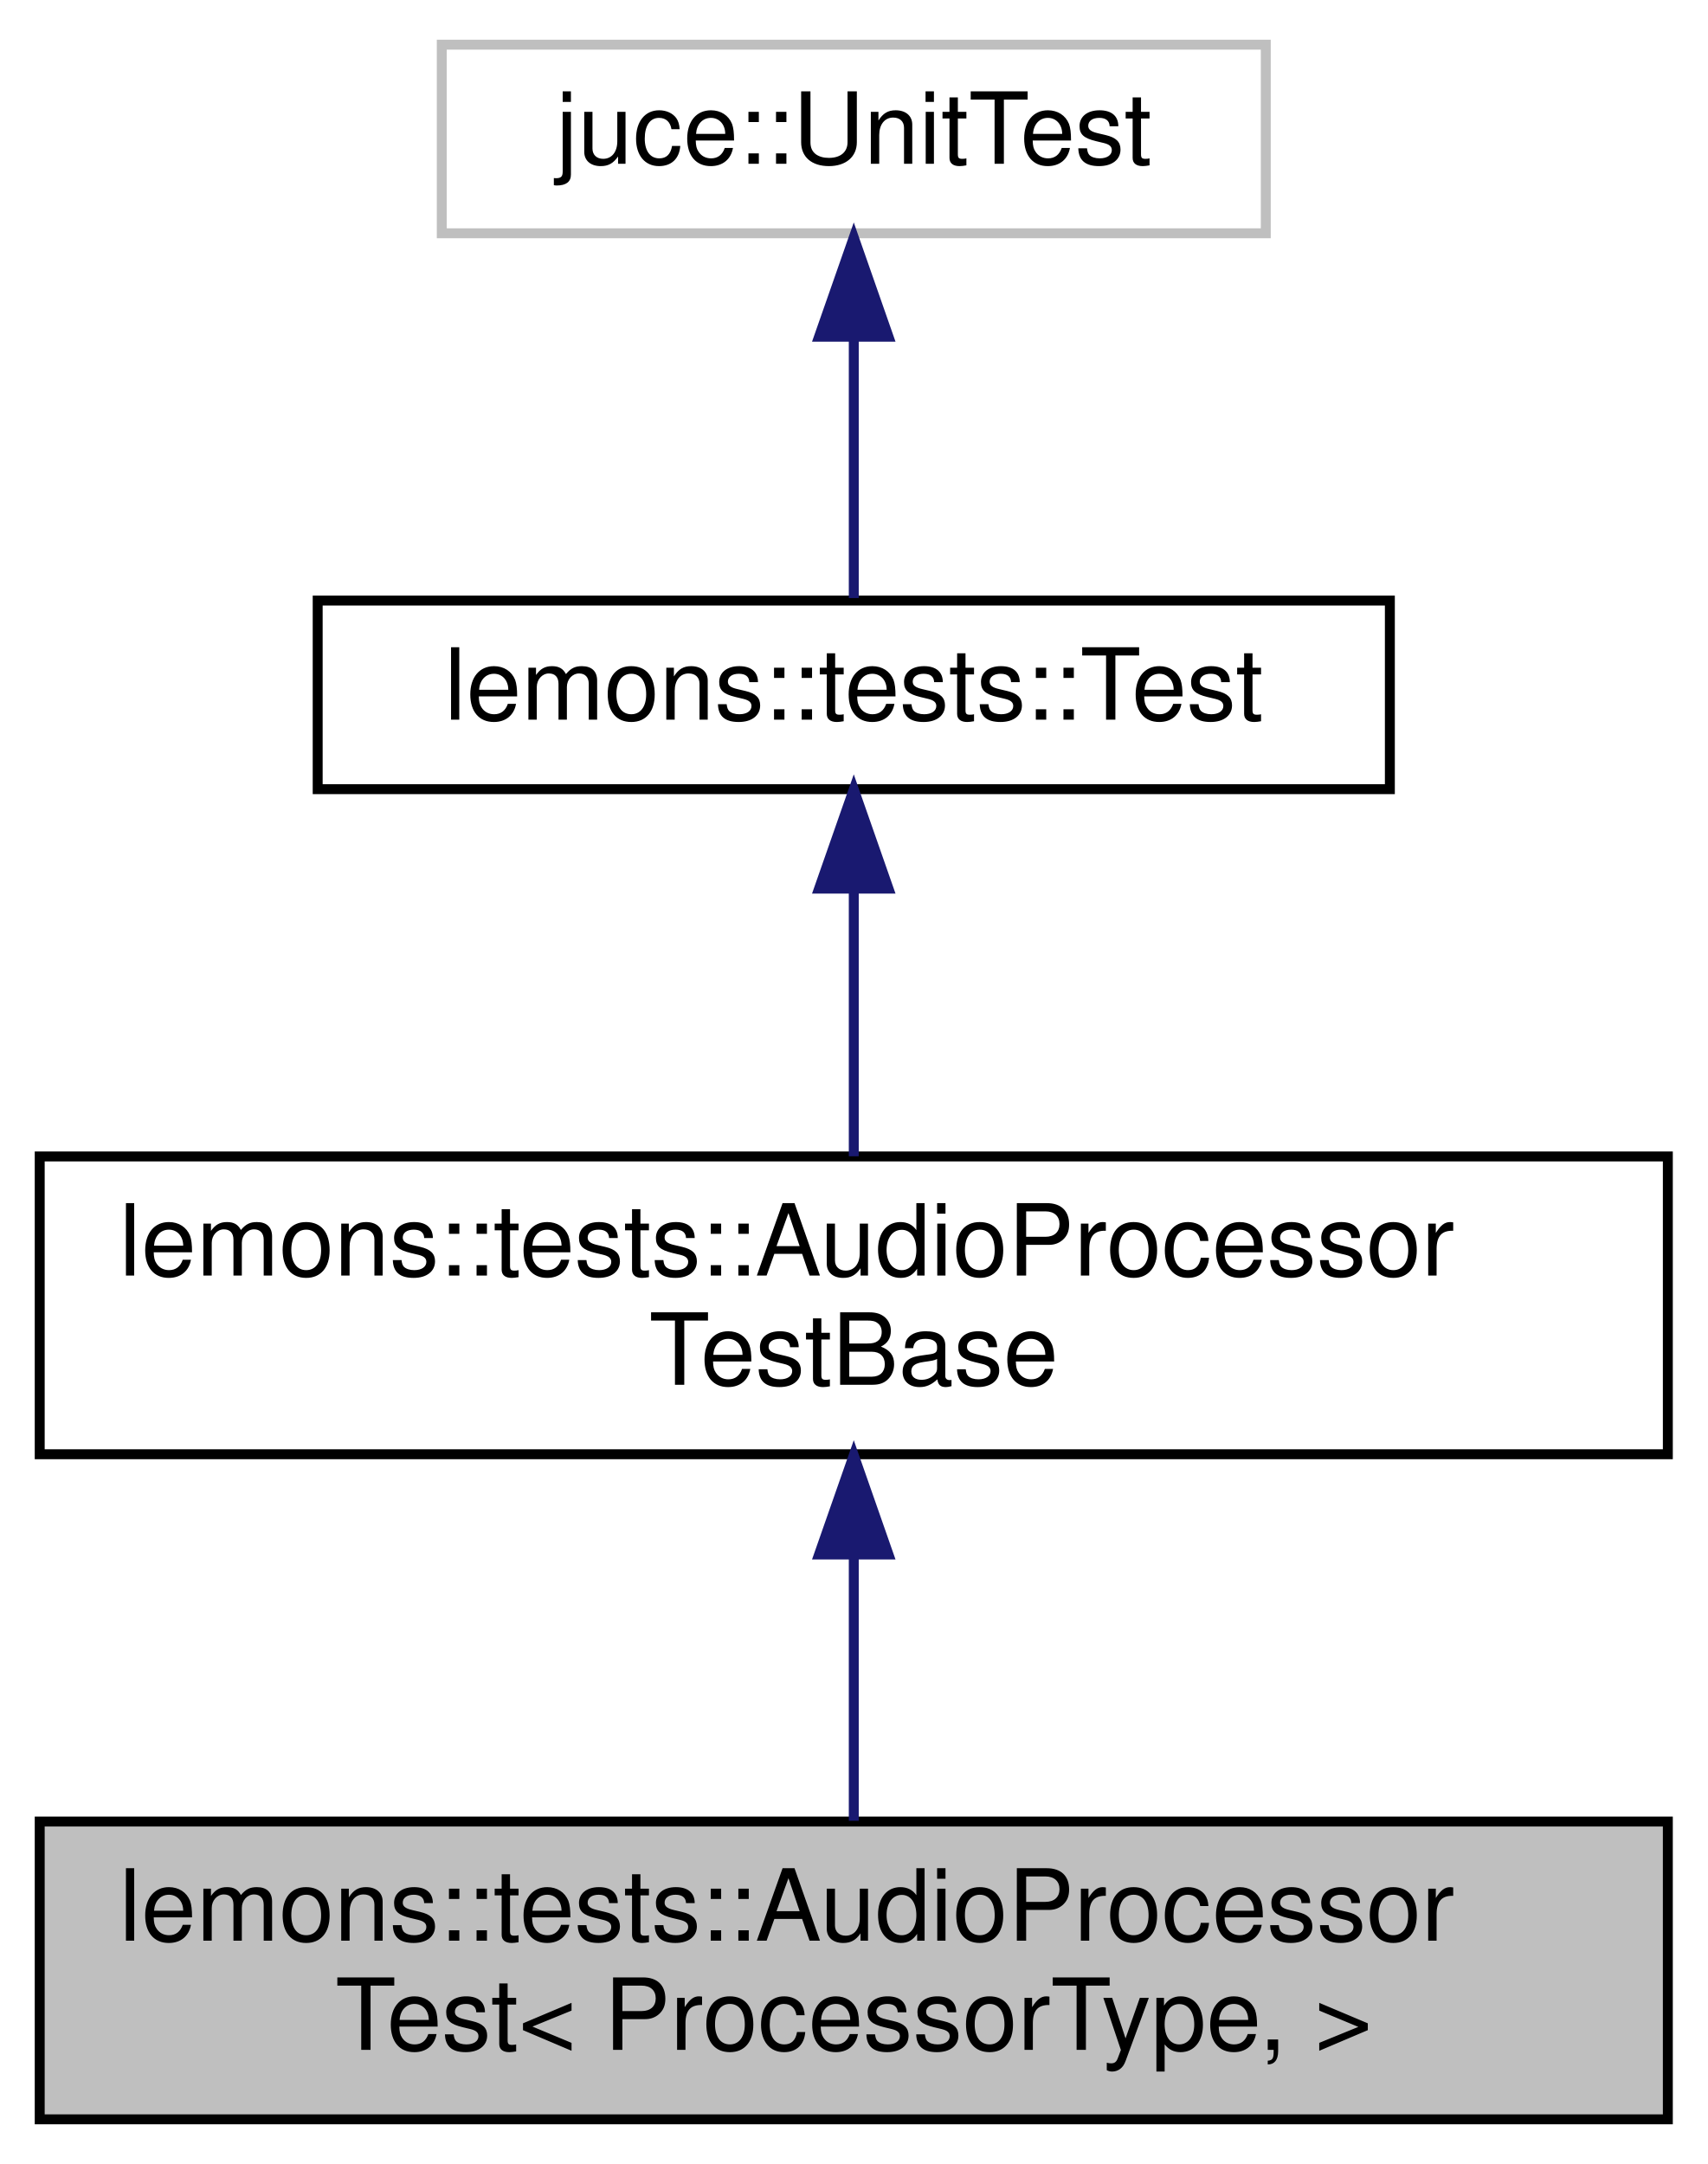
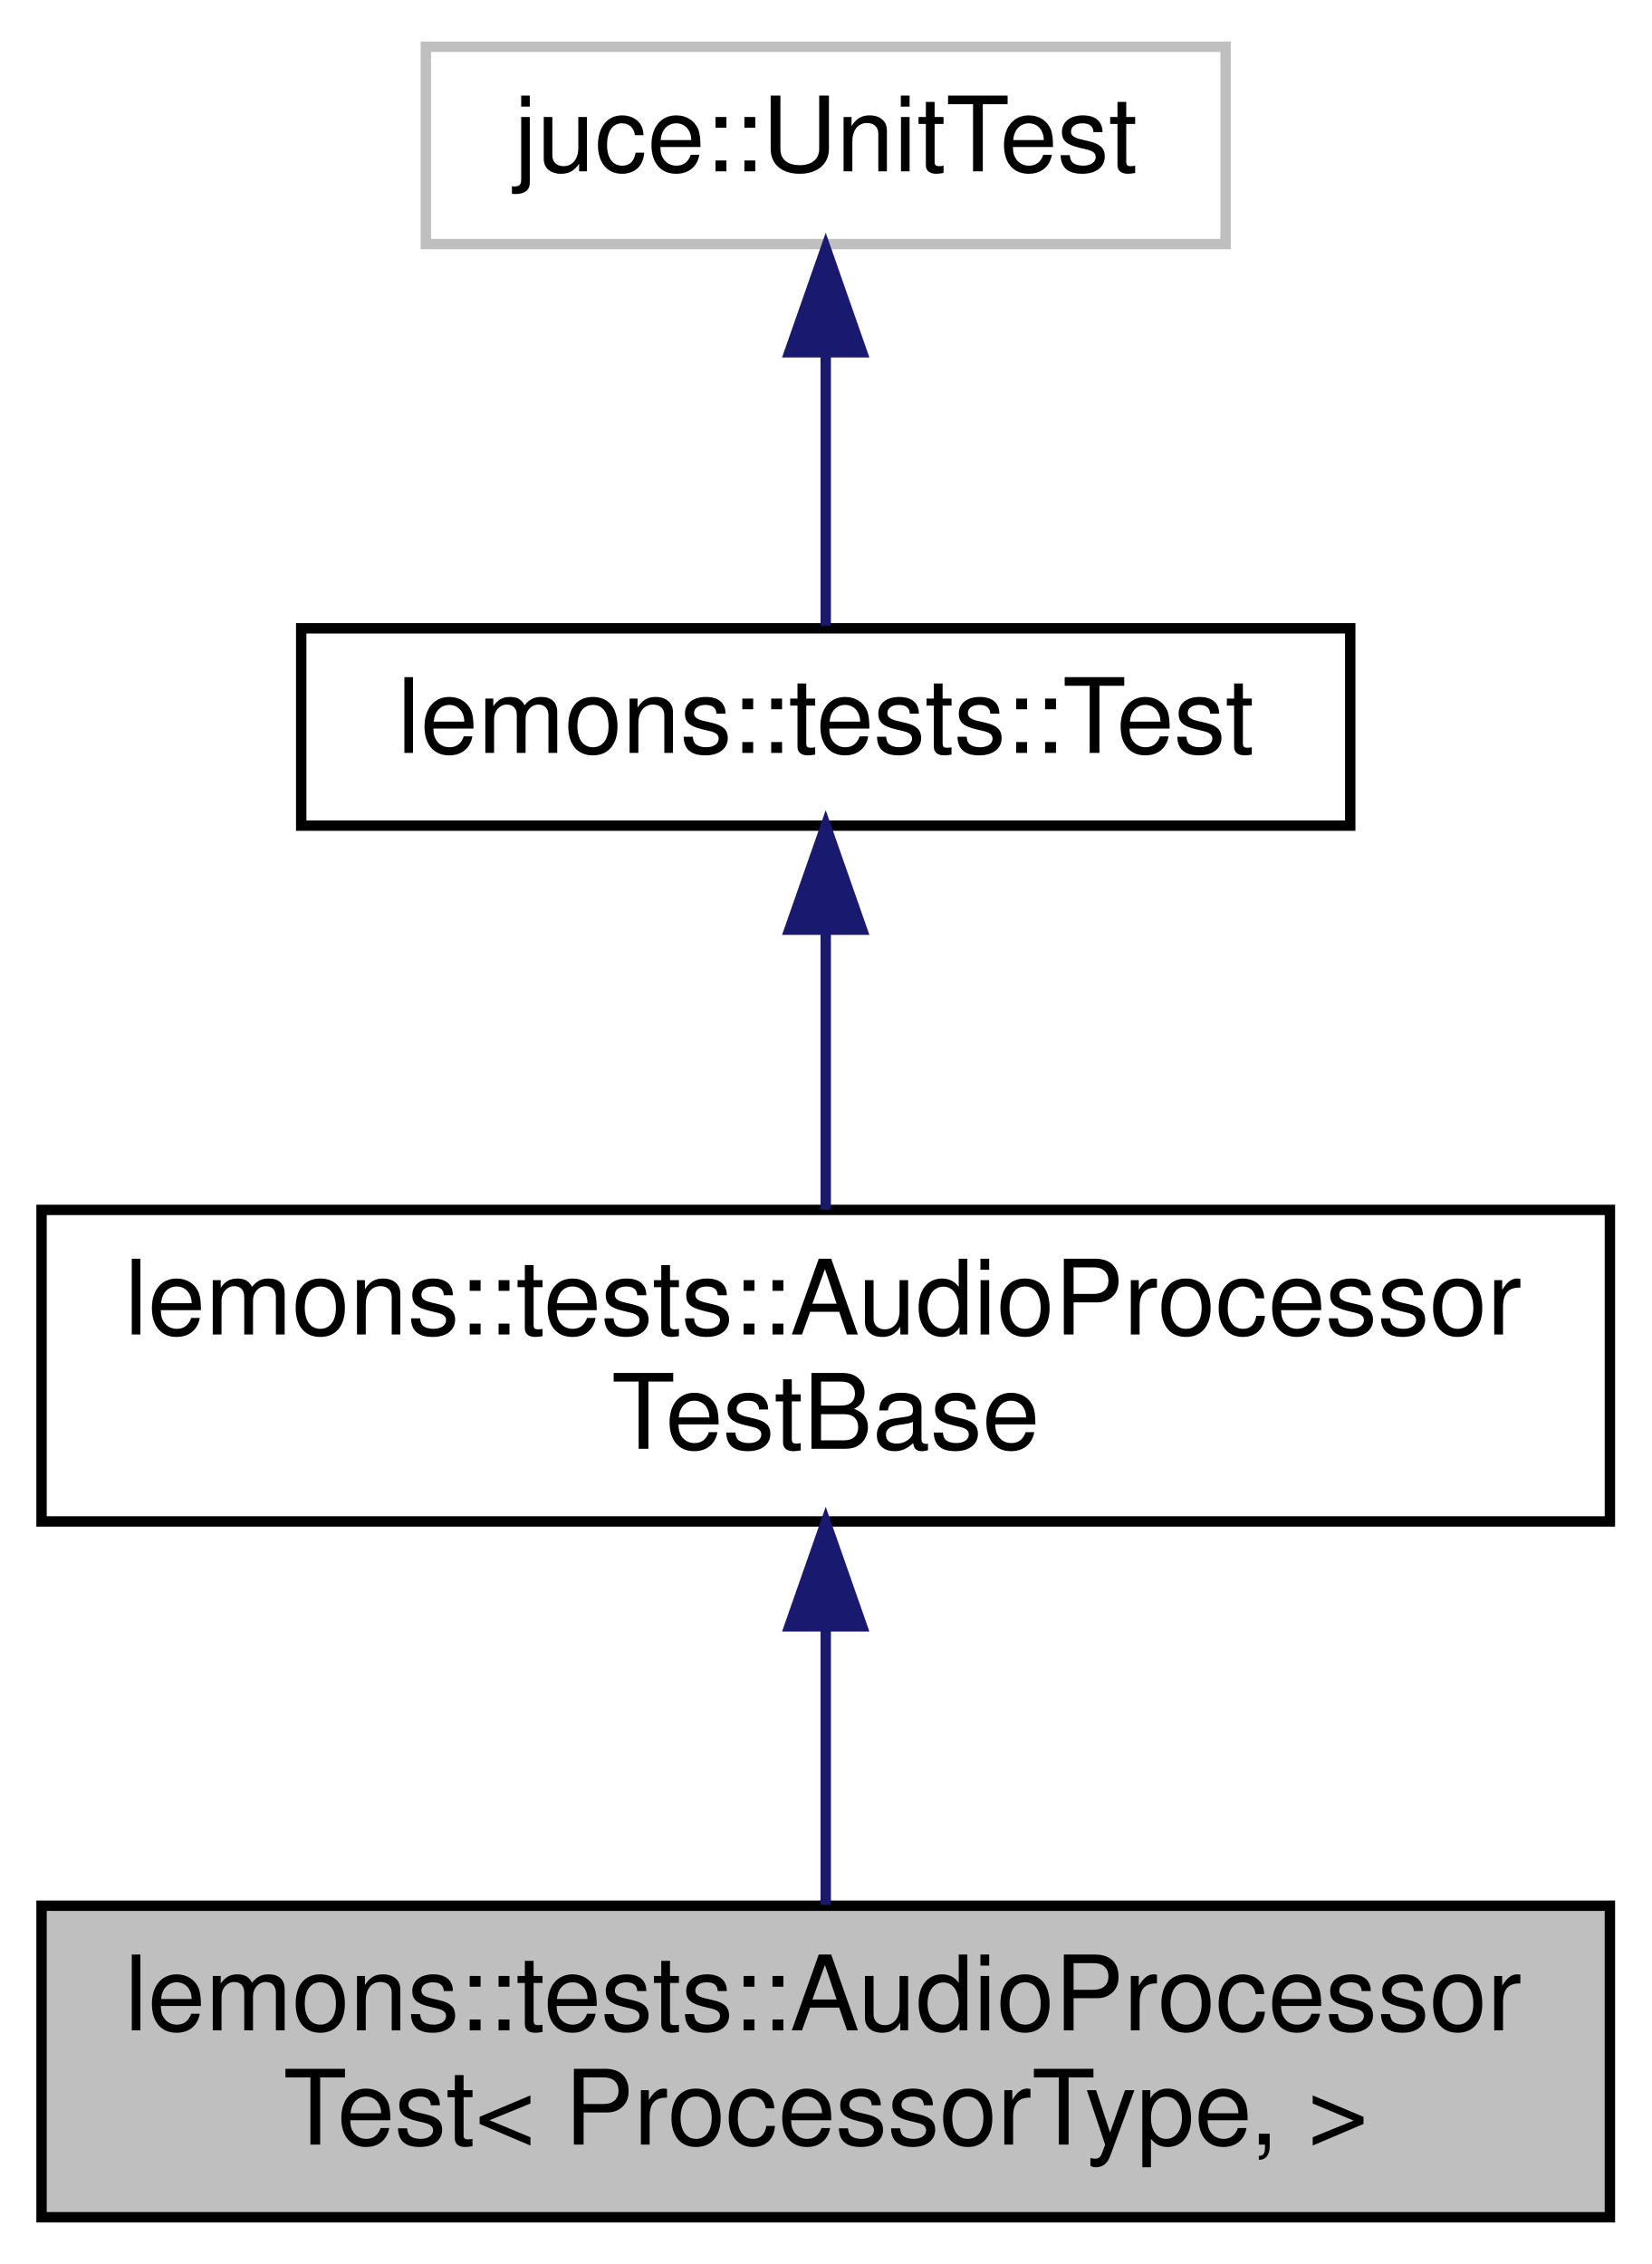
- <svg xmlns="http://www.w3.org/2000/svg" xmlns:xlink="http://www.w3.org/1999/xlink" width="172pt" height="218pt" viewBox="0.00 0.00 172.00 218.00">
+ <svg xmlns="http://www.w3.org/2000/svg" xmlns:xlink="http://www.w3.org/1999/xlink" width="159pt" height="218pt" viewBox="0.00 0.00 159.00 218.00">
  <g id="graph0" class="graph" transform="scale(1 1) rotate(0) translate(4 214)">
    <g id="node1" class="node">
      <g id="a_node1">
        <a xlink:title=" ">
-           <polygon fill="#bfbfbf" stroke="black" points="0,-0.5 0,-30.5 164,-30.5 164,-0.5 0,-0.5" />
+           <polygon fill="#bfbfbf" stroke="black" points="0,-0.5 0,-30.5 151,-30.5 151,-0.5 0,-0.5" />
          <text text-anchor="start" x="8" y="-18.5" font-family="Helvetica,sans-Serif" font-size="10.00">lemons::tests::AudioProcessor</text>
-           <text text-anchor="middle" x="82" y="-7.5" font-family="Helvetica,sans-Serif" font-size="10.00">Test&lt; ProcessorType, &gt;</text>
+           <text text-anchor="middle" x="75.5" y="-7.5" font-family="Helvetica,sans-Serif" font-size="10.00">Test&lt; ProcessorType, &gt;</text>
        </a>
      </g>
    </g>
    <g id="node2" class="node">
      <g id="a_node2">
        <a xlink:href="structlemons_1_1tests_1_1_audio_processor_test_base.html" target="_top" xlink:title=" ">
-           <polygon fill="none" stroke="black" points="0,-67.5 0,-97.5 164,-97.5 164,-67.5 0,-67.5" />
+           <polygon fill="none" stroke="black" points="0,-67.5 0,-97.5 151,-97.5 151,-67.5 0,-67.5" />
          <text text-anchor="start" x="8" y="-85.5" font-family="Helvetica,sans-Serif" font-size="10.00">lemons::tests::AudioProcessor</text>
-           <text text-anchor="middle" x="82" y="-74.5" font-family="Helvetica,sans-Serif" font-size="10.00">TestBase</text>
+           <text text-anchor="middle" x="75.5" y="-74.5" font-family="Helvetica,sans-Serif" font-size="10.00">TestBase</text>
        </a>
      </g>
    </g>
    <g id="edge1" class="edge">
-       <path fill="none" stroke="midnightblue" d="M82,-57.11C82,-48.15 82,-38.32 82,-30.58" />
-       <polygon fill="midnightblue" stroke="midnightblue" points="78.5,-57.4 82,-67.4 85.5,-57.4 78.5,-57.4" />
+       <path fill="none" stroke="midnightblue" d="M75.5,-57.11C75.5,-48.15 75.5,-38.32 75.5,-30.58" />
+       <polygon fill="midnightblue" stroke="midnightblue" points="72,-57.4 75.5,-67.4 79,-57.4 72,-57.4" />
    </g>
    <g id="node3" class="node">
      <g id="a_node3">
        <a xlink:href="classlemons_1_1tests_1_1_test.html" target="_top" xlink:title=" ">
-           <polygon fill="none" stroke="black" points="28,-134.5 28,-153.5 136,-153.5 136,-134.5 28,-134.5" />
-           <text text-anchor="middle" x="82" y="-141.5" font-family="Helvetica,sans-Serif" font-size="10.00">lemons::tests::Test</text>
+           <polygon fill="none" stroke="black" points="25,-134.5 25,-153.5 126,-153.5 126,-134.5 25,-134.5" />
+           <text text-anchor="middle" x="75.5" y="-141.5" font-family="Helvetica,sans-Serif" font-size="10.00">lemons::tests::Test</text>
        </a>
      </g>
    </g>
    <g id="edge2" class="edge">
-       <path fill="none" stroke="midnightblue" d="M82,-124.23C82,-115.59 82,-105.5 82,-97.52" />
-       <polygon fill="midnightblue" stroke="midnightblue" points="78.5,-124.48 82,-134.48 85.5,-124.48 78.5,-124.48" />
+       <path fill="none" stroke="midnightblue" d="M75.5,-124.23C75.5,-115.59 75.5,-105.5 75.5,-97.52" />
+       <polygon fill="midnightblue" stroke="midnightblue" points="72,-124.48 75.5,-134.48 79,-124.48 72,-124.48" />
    </g>
    <g id="node4" class="node">
      <g id="a_node4">
        <a xlink:title=" ">
-           <polygon fill="none" stroke="#bfbfbf" points="40.5,-190.5 40.5,-209.5 123.5,-209.5 123.5,-190.5 40.5,-190.5" />
-           <text text-anchor="middle" x="82" y="-197.5" font-family="Helvetica,sans-Serif" font-size="10.00">juce::UnitTest</text>
+           <polygon fill="none" stroke="#bfbfbf" points="37,-190.5 37,-209.5 114,-209.5 114,-190.5 37,-190.5" />
+           <text text-anchor="middle" x="75.5" y="-197.5" font-family="Helvetica,sans-Serif" font-size="10.00">juce::UnitTest</text>
        </a>
      </g>
    </g>
    <g id="edge3" class="edge">
-       <path fill="none" stroke="midnightblue" d="M82,-179.8C82,-170.91 82,-160.78 82,-153.75" />
-       <polygon fill="midnightblue" stroke="midnightblue" points="78.5,-180.08 82,-190.08 85.5,-180.08 78.5,-180.08" />
+       <path fill="none" stroke="midnightblue" d="M75.5,-179.8C75.5,-170.91 75.5,-160.78 75.5,-153.75" />
+       <polygon fill="midnightblue" stroke="midnightblue" points="72,-180.08 75.5,-190.08 79,-180.08 72,-180.08" />
    </g>
  </g>
</svg>
